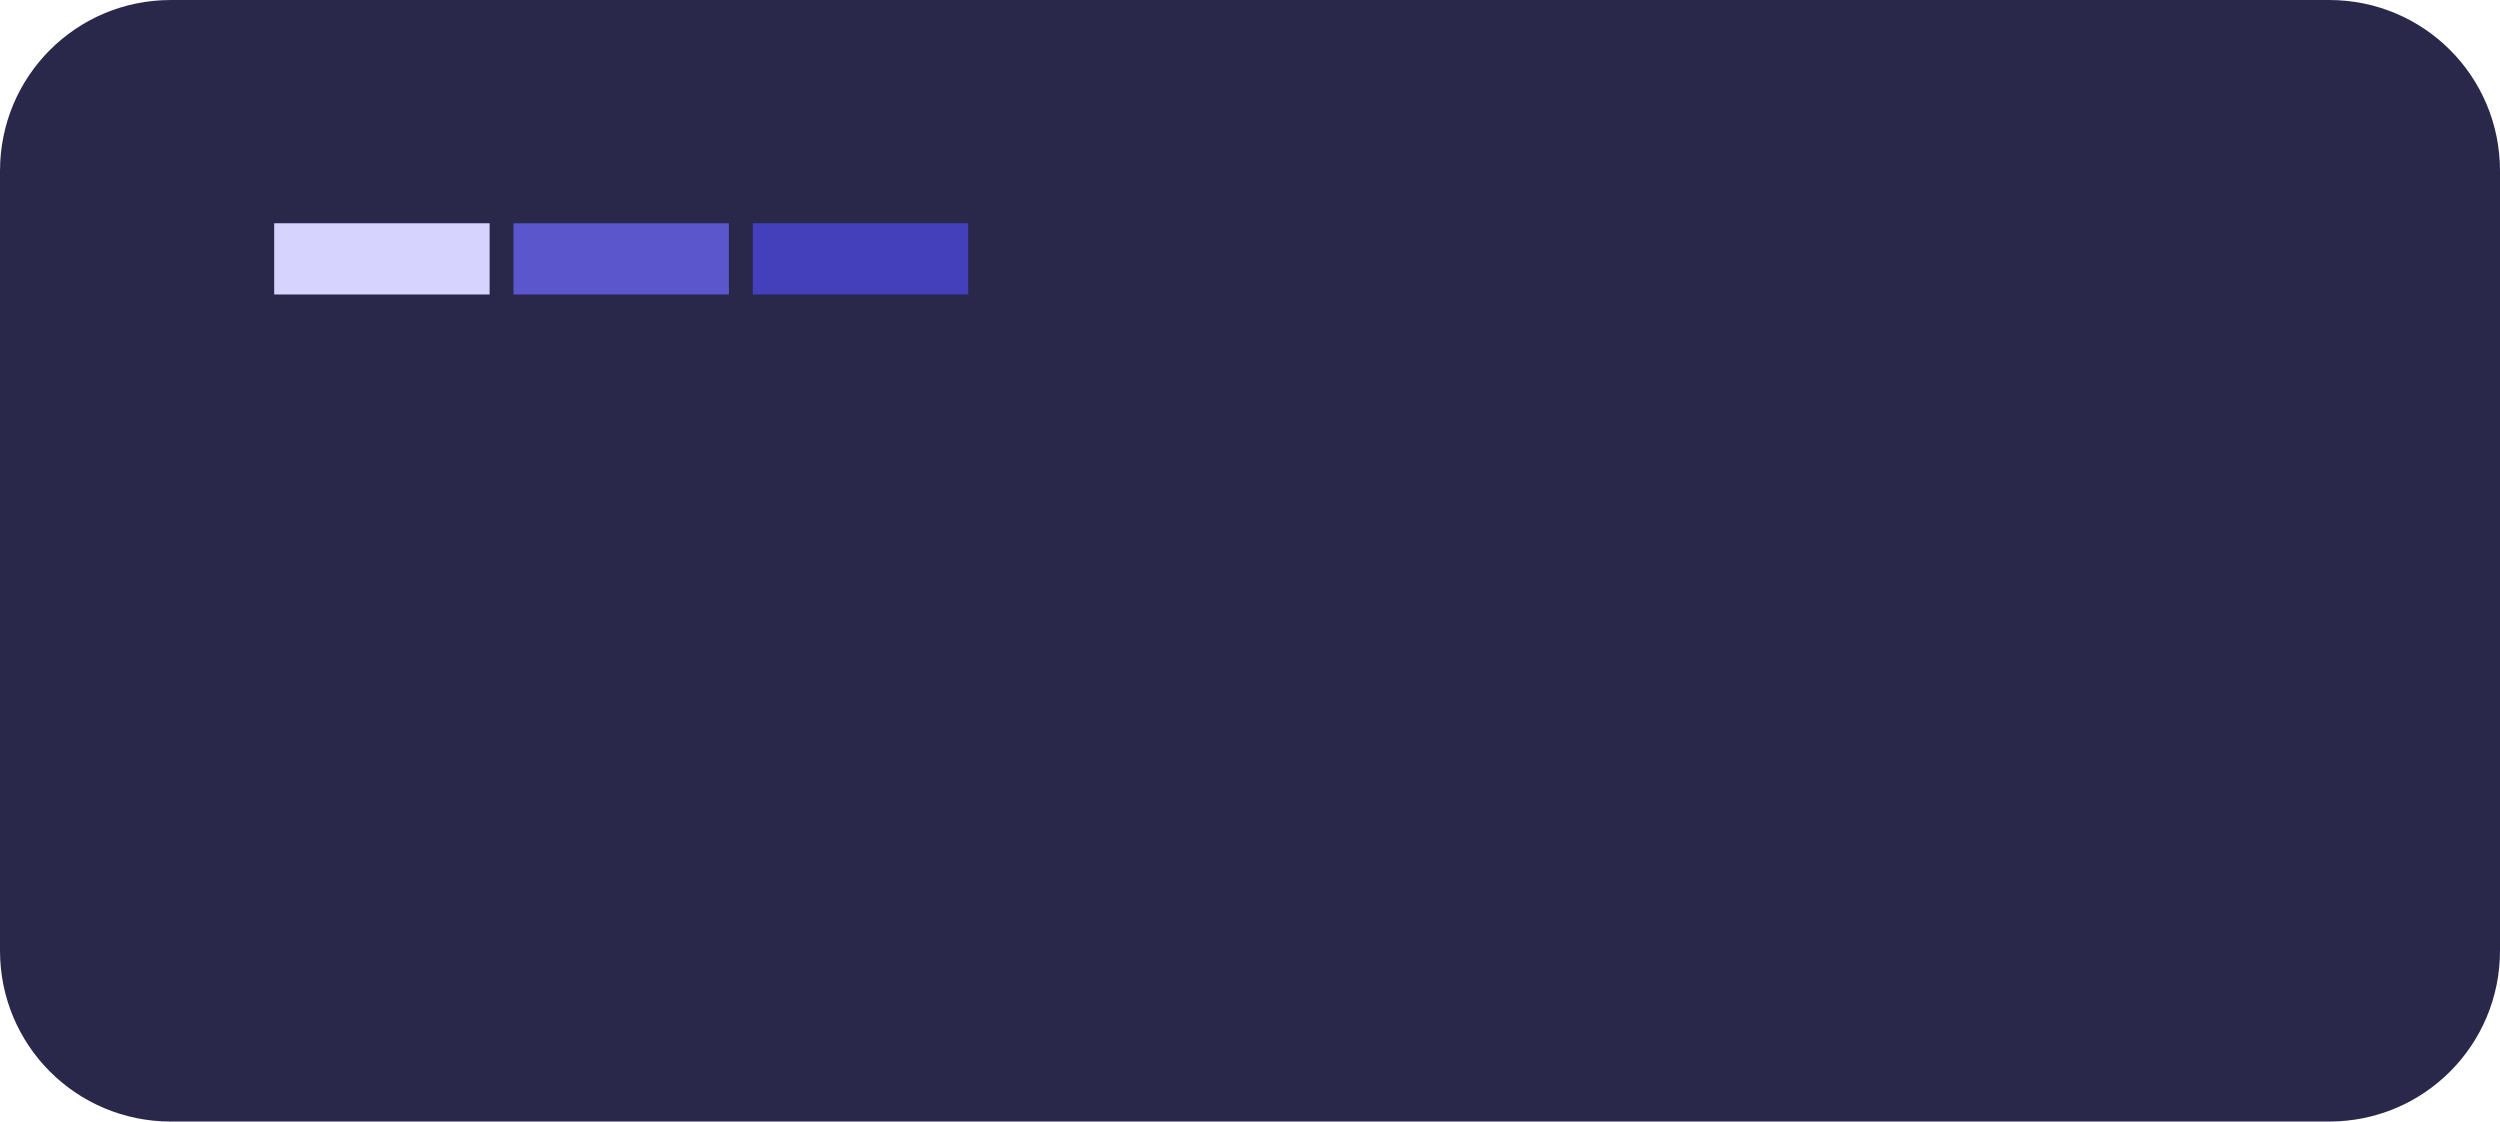
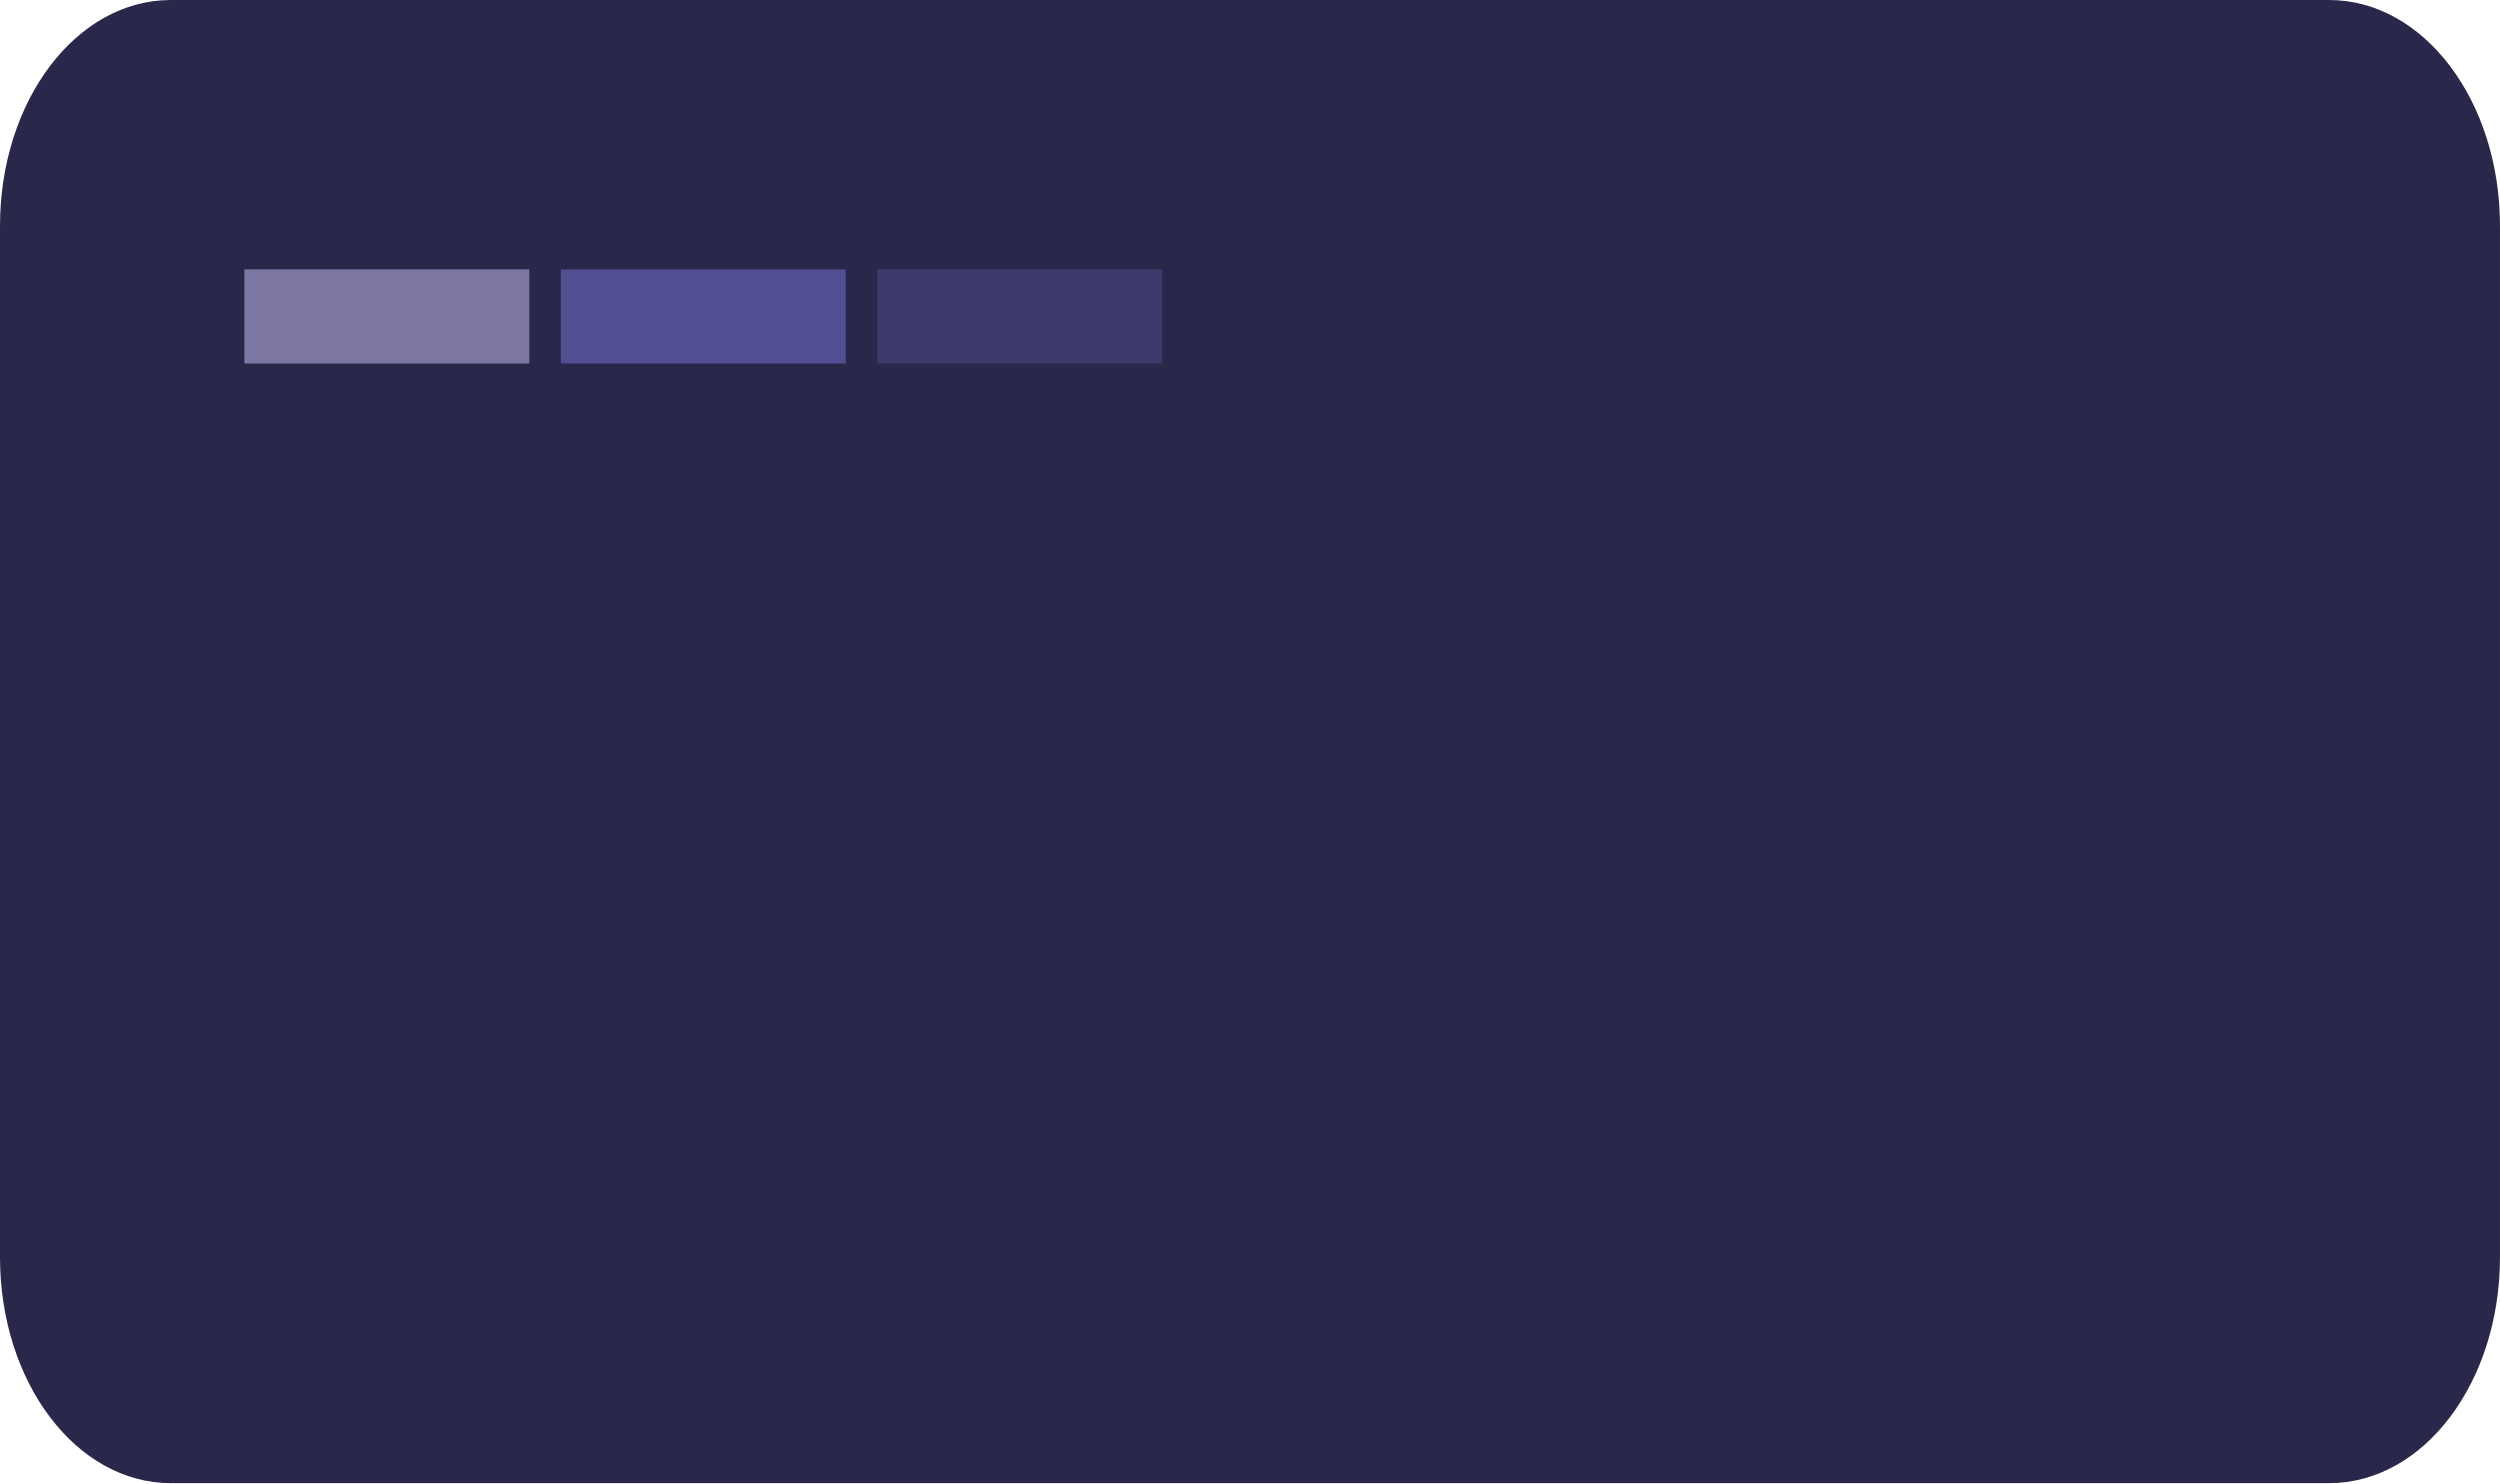
- <svg xmlns="http://www.w3.org/2000/svg" version="1.1" id="svg1" width="417.903" height="187.48" viewBox="0 0 417.903 187.48" xml:space="preserve">
+ <svg xmlns="http://www.w3.org/2000/svg" version="1.1" id="svg1" width="316.015" height="187.48" viewBox="0 0 316.015 187.48" xml:space="preserve">
  <defs id="defs1" />
-   <g id="g1" transform="translate(-1353.759,-255.1509)">
-     <path id="rect5" style="fill:#29284a;stroke-width:1.869" d="m 1382.333,255.151 h 360.756 c 15.83,0 28.574,12.744 28.574,28.574 v 130.332 c 0,15.83 -12.744,28.574 -28.574,28.574 h -360.756 c -15.83,0 -28.574,-12.744 -28.574,-28.574 V 283.725 c 0,-15.83 12.744,-28.574 28.574,-28.574 z" />
-     <path id="rect3" style="fill:#d6d4ff;stroke-width:1.934;fill-opacity:1" d="m 1399.595,292.47 h 36.008 v 11.905 h -36.008 z" />
-     <path id="rect4" style="fill:#5b56cc;stroke-width:1.934;fill-opacity:1" d="m 1439.595,292.47 h 36.008 v 11.905 h -36.008 z" />
-     <path id="rect15" style="fill:#443fba;stroke-width:1.934;fill-opacity:1" d="m 1479.595,292.47 h 36.008 v 11.905 h -36.008 z" />
+   <g id="g1" transform="translate(-1576.697,-260.4239)">
+     <path id="rect5" style="display:inline;fill:#29284a;stroke-width:1.625" d="m 1598.304,260.424 h 272.8 c 11.97,0 21.607,12.744 21.607,28.574 v 130.332 c 0,15.83 -9.637,28.574 -21.607,28.574 h -272.8 c -11.97,0 -21.607,-12.744 -21.607,-28.574 V 288.998 c 0,-15.83 9.637,-28.574 21.607,-28.574 z" />
+     <path id="rect3" style="display:inline;fill:#7c78a3;stroke-width:1.934" d="m 1607.595,294.47 h 36.008 v 11.905 h -36.008 z" />
+     <path id="rect4" style="display:inline;fill:#514e91;stroke-width:1.934" d="m 1647.595,294.47 h 36.008 v 11.905 h -36.008 z" />
+     <path id="rect15" style="display:inline;fill:#3c3a6b;stroke-width:1.934" d="m 1687.595,294.47 h 36.008 v 11.905 h -36.008 z" />
  </g>
</svg>
